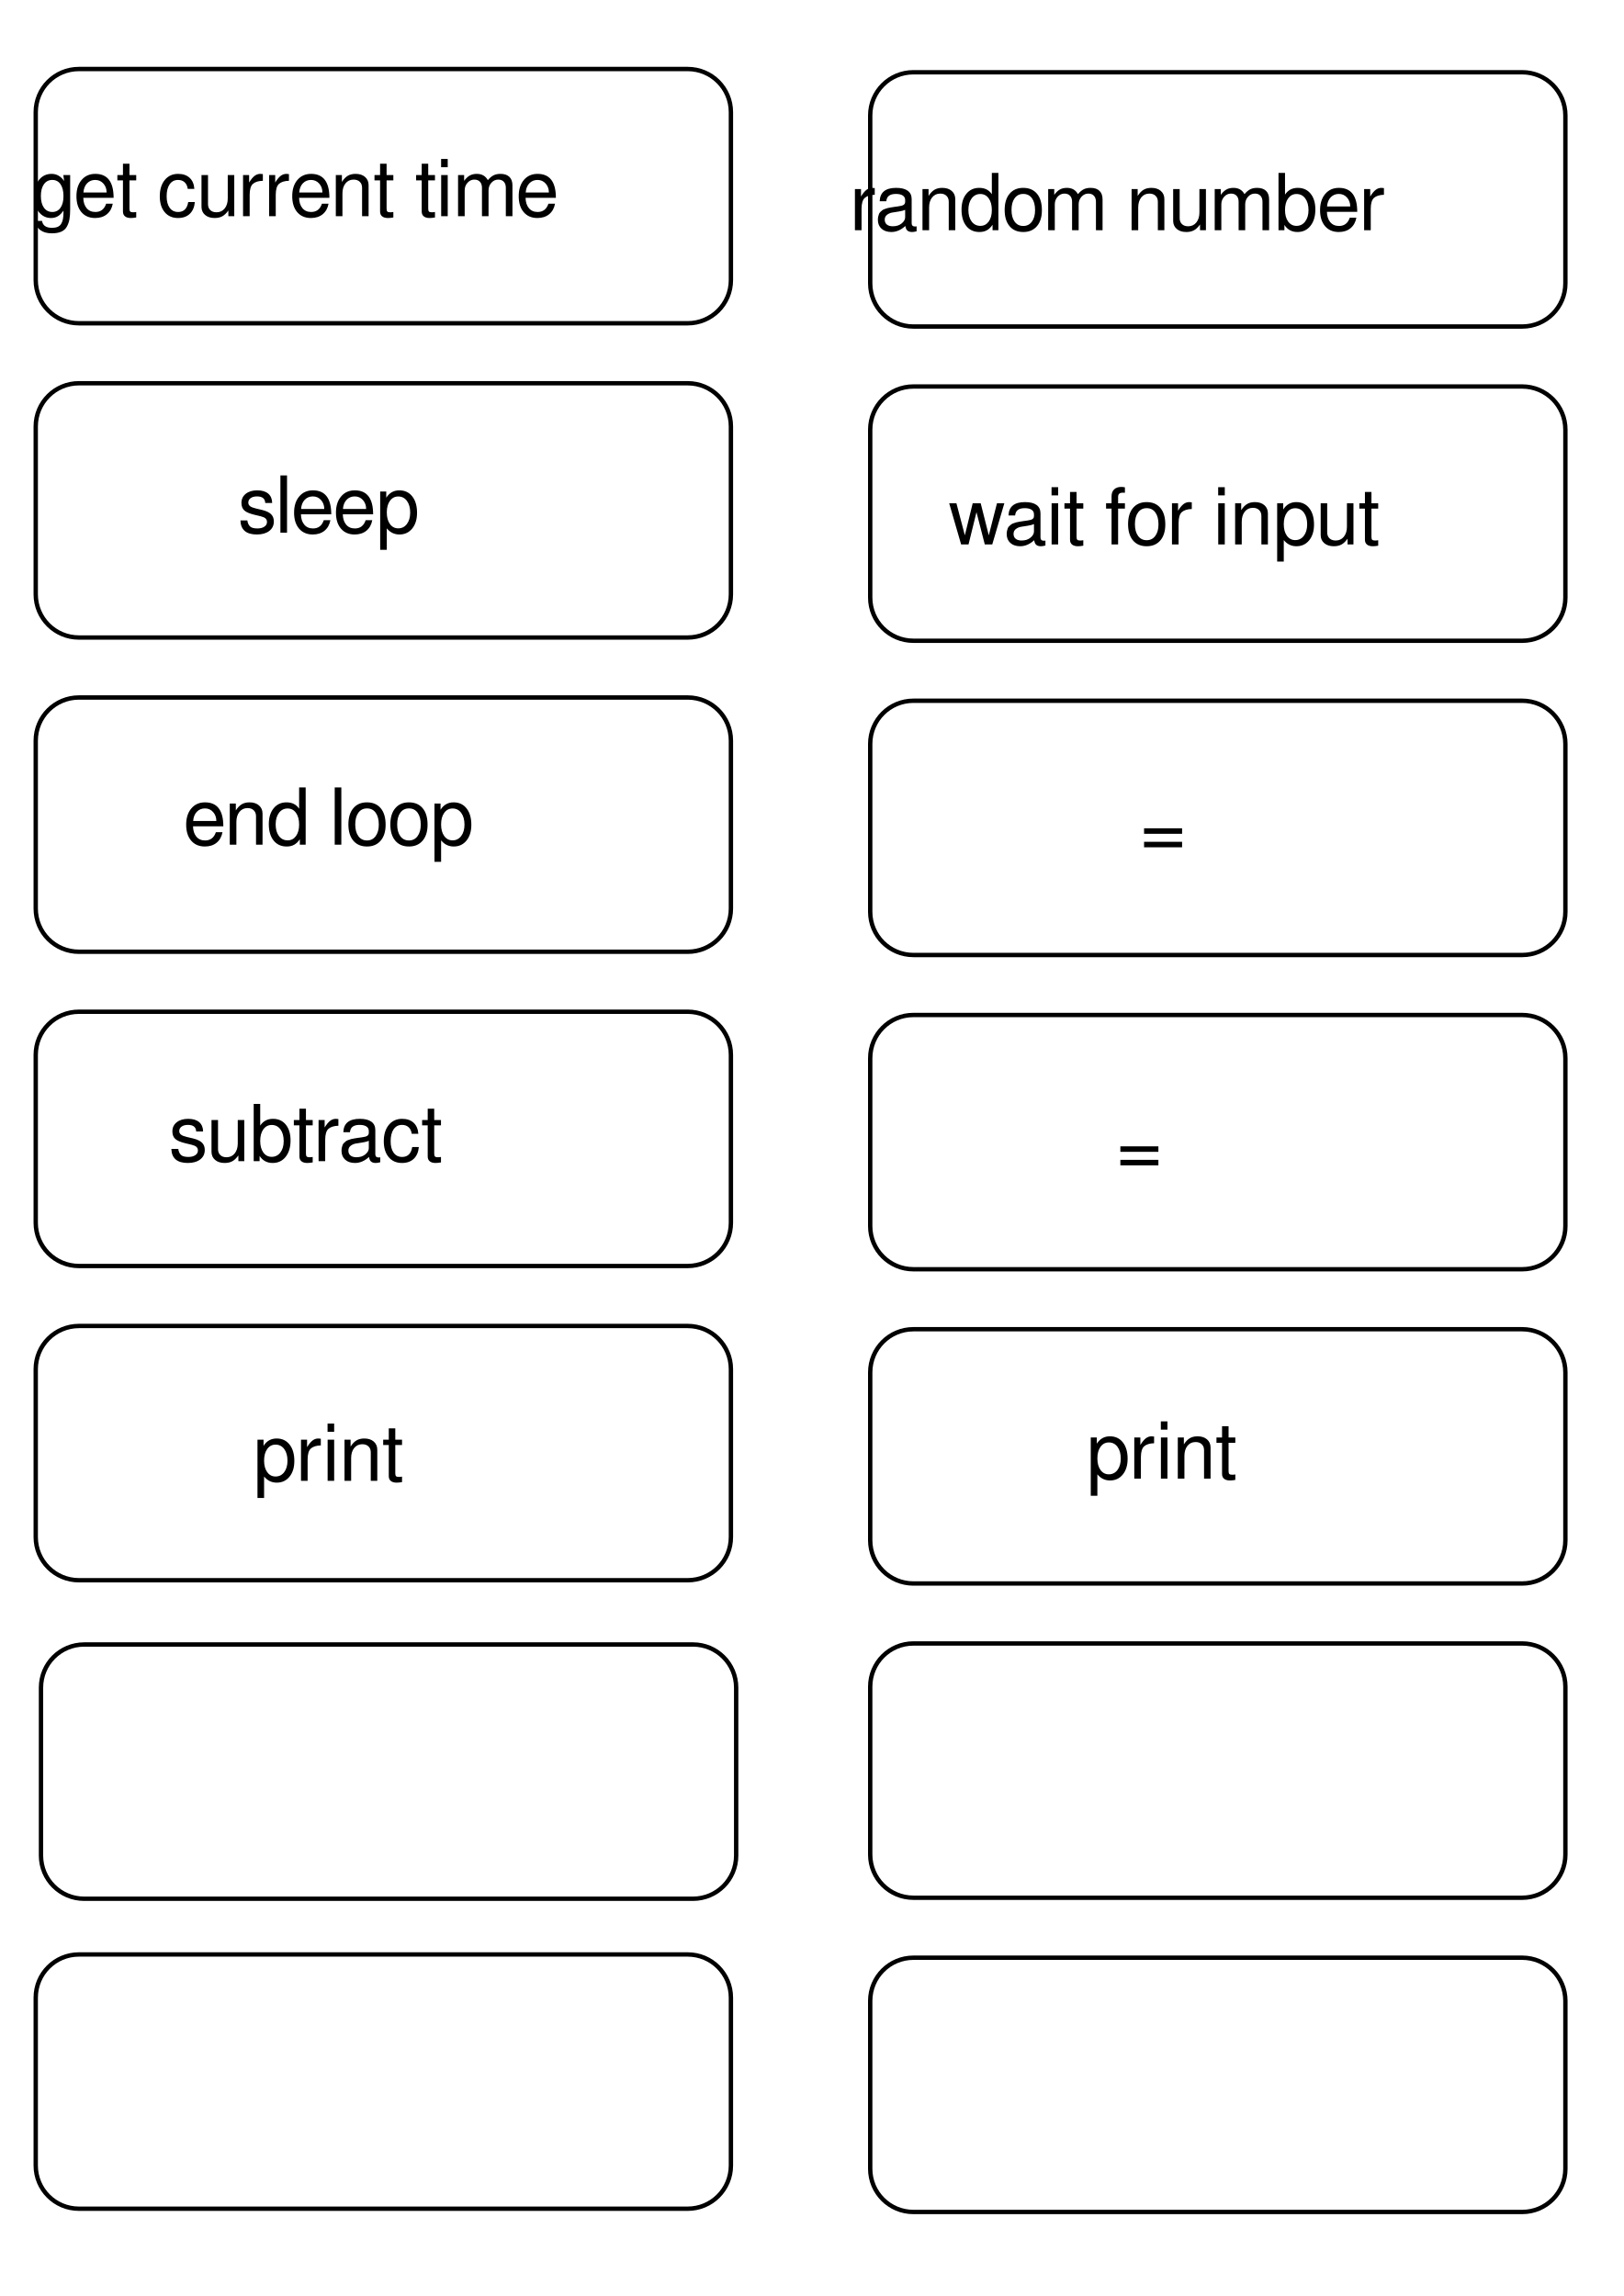
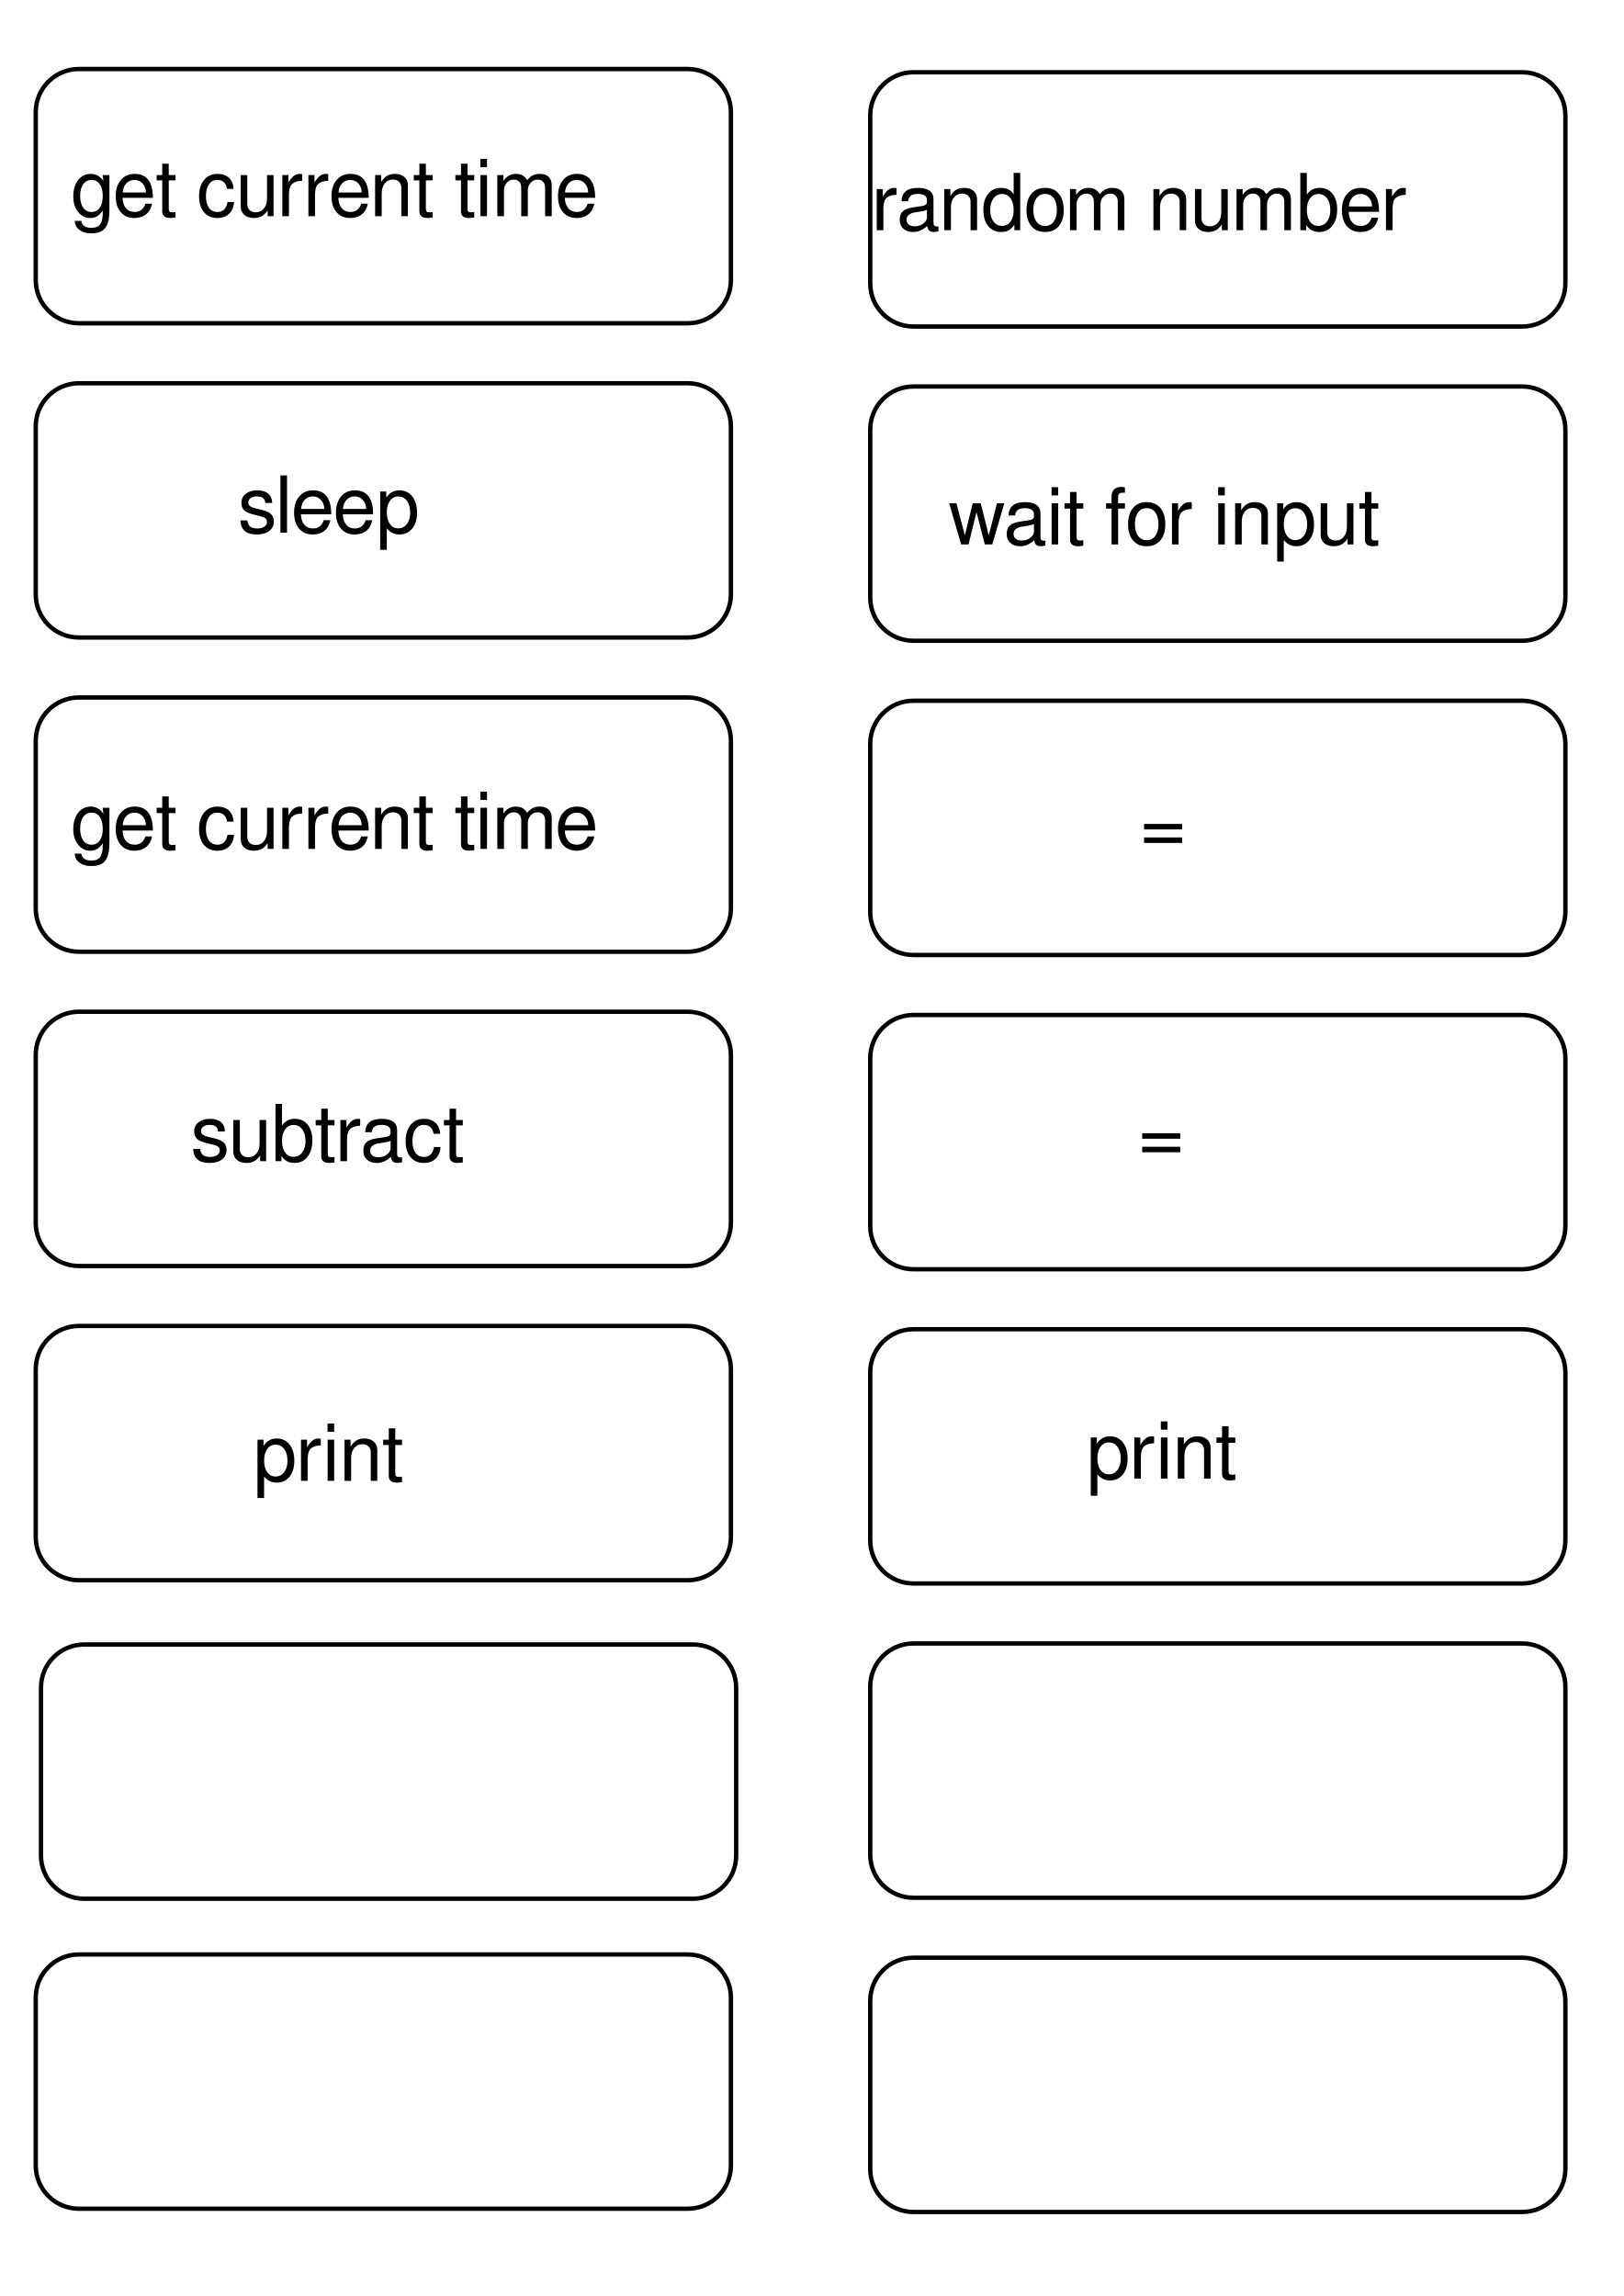
<svg xmlns="http://www.w3.org/2000/svg" width="744.094" height="1052.362" id="svg2" version="1.1">
  <defs id="defs4" />
  <g id="layer1">
-     <g id="g4027" transform="translate(-1.742009,-4.9591064e-5)">
-       <g id="g4009">
-         <rect style="fill:none;stroke:#000000;stroke-width:2;stroke-miterlimit:4;stroke-opacity:1;stroke-dasharray:none" id="rect2985" width="318.577" height="116.542" x="18.118" y="31.628" ry="19.788" />
-         <text xml:space="preserve" style="font-size:36px;font-style:normal;font-variant:normal;font-weight:normal;font-stretch:normal;text-align:center;line-height:125%;letter-spacing:0px;word-spacing:0px;text-anchor:middle;fill:#000000;fill-opacity:1;stroke:none;font-family:FreeSans;-inkscape-font-specification:FreeSans" x="177.41" y="99.097" id="text3755">
-           <tspan id="tspan3757" x="177.41" y="99.097">get current time</tspan>
-         </text>
-       </g>
-       <g id="g4014">
-         <text xml:space="preserve" style="font-size:40px;font-style:normal;font-variant:normal;font-weight:normal;font-stretch:normal;text-align:center;line-height:125%;letter-spacing:0px;word-spacing:0px;text-anchor:middle;fill:#000000;fill-opacity:1;stroke:none;font-family:FreeSans;-inkscape-font-specification:FreeSans" x="559.025" y="105.509" id="text3755-1">
-           <tspan id="tspan3757-1" x="559.025" y="105.509" style="font-size:36px">random number</tspan>
-         </text>
-         <rect style="fill:none;stroke:#000000;stroke-width:2;stroke-miterlimit:4;stroke-opacity:1;stroke-dasharray:none" id="rect2985-7" width="318.577" height="116.542" x="400.536" y="33.118" ry="19.788" />
-       </g>
+     <rect style="fill:none;stroke:#000000;stroke-width:2;stroke-miterlimit:4;stroke-opacity:1;stroke-dasharray:none" id="rect2985" width="318.577" height="116.542" x="16.376" y="31.628" ry="19.788" />
+     <text xml:space="preserve" style="font-size:36px;font-style:normal;font-variant:normal;font-weight:normal;font-stretch:normal;text-align:center;line-height:125%;letter-spacing:0px;word-spacing:0px;text-anchor:middle;fill:#000000;fill-opacity:1;stroke:none;font-family:FreeSans;-inkscape-font-specification:FreeSans" x="175.668" y="99.097" id="text3755">
+       <tspan id="tspan3757" x="175.668" y="99.097">get current time</tspan>
+     </text>
+     <g id="g4014" transform="translate(-1.742009,-4.9591064e-5)">
+       <text id="text3755-1" y="105.509" x="559.025" style="font-size:40px;font-style:normal;font-variant:normal;font-weight:normal;font-stretch:normal;text-align:center;line-height:125%;letter-spacing:0px;word-spacing:0px;text-anchor:middle;fill:#000000;fill-opacity:1;stroke:none;font-family:FreeSans;-inkscape-font-specification:FreeSans" xml:space="preserve">
+         <tspan style="font-size:36px" y="105.509" x="559.025" id="tspan3757-1">random number</tspan>
+       </text>
+       <rect ry="19.788" y="33.118" x="400.536" height="116.542" width="318.577" id="rect2985-7" style="fill:none;stroke:#000000;stroke-width:2;stroke-miterlimit:4;stroke-opacity:1;stroke-dasharray:none" />
    </g>
    <text xml:space="preserve" style="font-size:40px;font-style:normal;font-variant:normal;font-weight:normal;font-stretch:normal;text-align:center;line-height:125%;letter-spacing:0px;word-spacing:0px;text-anchor:middle;fill:#000000;fill-opacity:1;stroke:none;font-family:FreeSans;-inkscape-font-specification:FreeSans" x="175.577" y="244.15" id="text3755-8">
      <tspan id="tspan3757-2" x="175.577" y="244.15" style="font-size:36px">sleep</tspan>
    </text>
    <text xml:space="preserve" style="font-size:40px;font-style:normal;font-variant:normal;font-weight:normal;font-stretch:normal;text-align:center;line-height:125%;letter-spacing:0px;word-spacing:0px;text-anchor:middle;fill:#000000;fill-opacity:1;stroke:none;font-family:FreeSans;-inkscape-font-specification:FreeSans" x="558.468" y="249.54" id="text3755-1-5">
      <tspan id="tspan3757-1-2" x="558.468" y="249.54" style="font-size:36px">wait for input</tspan>
    </text>
    <rect style="fill:none;stroke:#000000;stroke-width:2;stroke-miterlimit:4;stroke-opacity:1;stroke-dasharray:none" id="rect2985-8" width="318.577" height="116.542" x="16.376" y="175.66" ry="19.788" />
    <rect style="fill:none;stroke:#000000;stroke-width:2;stroke-miterlimit:4;stroke-opacity:1;stroke-dasharray:none" id="rect2985-7-4" width="318.577" height="116.542" x="398.794" y="177.149" ry="19.788" />
-     <text xml:space="preserve" style="font-size:40px;font-style:normal;font-variant:normal;font-weight:normal;font-stretch:normal;text-align:center;line-height:125%;letter-spacing:0px;word-spacing:0px;text-anchor:middle;fill:#000000;fill-opacity:1;stroke:none;font-family:FreeSans;-inkscape-font-specification:FreeSans" x="558.007" y="392.352" id="text3755-1-9">
-       <tspan id="tspan3757-1-6" x="558.007" y="392.352" style="font-size:36px">=</tspan>
+     <text xml:space="preserve" style="font-size:40px;font-style:normal;font-variant:normal;font-weight:normal;font-stretch:normal;text-align:center;line-height:125%;letter-spacing:0px;word-spacing:0px;text-anchor:middle;fill:#000000;fill-opacity:1;stroke:none;font-family:FreeSans;-inkscape-font-specification:FreeSans" x="558.007" y="390.352" id="text3755-1-9">
+       <tspan id="tspan3757-1-6" x="558.007" y="390.352" style="font-size:36px">=</tspan>
    </text>
    <rect style="fill:none;stroke:#000000;stroke-width:2;stroke-miterlimit:4;stroke-opacity:1;stroke-dasharray:none" id="rect2985-77" width="318.577" height="116.542" x="16.376" y="319.691" ry="19.788" />
    <rect style="fill:none;stroke:#000000;stroke-width:2;stroke-miterlimit:4;stroke-opacity:1;stroke-dasharray:none" id="rect2985-7-0" width="318.577" height="116.542" x="398.794" y="321.181" ry="19.788" />
-     <g id="g4045" transform="translate(-0.9861669,-37.74128)">
-       <text id="text3755-8-8" y="569.955" x="176.043" style="font-size:40px;font-style:normal;font-variant:normal;font-weight:normal;font-stretch:normal;text-align:center;line-height:125%;letter-spacing:0px;word-spacing:0px;text-anchor:middle;fill:#000000;fill-opacity:1;stroke:none;font-family:FreeSans;-inkscape-font-specification:FreeSans" xml:space="preserve">
-         <tspan style="font-size:36px" y="569.955" x="176.043" id="tspan3757-2-2">subtract</tspan>
-       </text>
-       <text id="text3755-1-5-0" y="575.865" x="558.135" style="font-size:40px;font-style:normal;font-variant:normal;font-weight:normal;font-stretch:normal;text-align:center;line-height:125%;letter-spacing:0px;word-spacing:0px;text-anchor:middle;fill:#000000;fill-opacity:1;stroke:none;font-family:FreeSans;-inkscape-font-specification:FreeSans" xml:space="preserve">
-         <tspan style="font-size:36px" y="575.865" x="558.135" id="tspan3757-1-2-4">=</tspan>
-       </text>
-       <rect ry="19.788" y="501.464" x="17.362" height="116.542" width="318.577" id="rect2985-8-2" style="fill:none;stroke:#000000;stroke-width:2;stroke-miterlimit:4;stroke-opacity:1;stroke-dasharray:none" />
-       <rect ry="19.788" y="502.954" x="399.78" height="116.542" width="318.577" id="rect2985-7-4-2" style="fill:none;stroke:#000000;stroke-width:2;stroke-miterlimit:4;stroke-opacity:1;stroke-dasharray:none" />
-     </g>
-     <text xml:space="preserve" style="font-size:40px;font-style:normal;font-variant:normal;font-weight:normal;font-stretch:normal;text-align:center;line-height:125%;letter-spacing:0px;word-spacing:0px;text-anchor:middle;fill:#000000;fill-opacity:1;stroke:none;font-family:FreeSans;-inkscape-font-specification:FreeSans" x="175.658" y="387.16" id="text3755-8-8-3">
-       <tspan x="175.658" y="387.16" style="font-size:36px" id="tspan3057">end loop</tspan>
+     <text xml:space="preserve" style="font-size:40px;font-style:normal;font-variant:normal;font-weight:normal;font-stretch:normal;text-align:center;line-height:125%;letter-spacing:0px;word-spacing:0px;text-anchor:middle;fill:#000000;fill-opacity:1;stroke:none;font-family:FreeSans;-inkscape-font-specification:FreeSans" x="175.057" y="532.214" id="text3755-8-8">
+       <tspan id="tspan3757-2-2" x="175.057" y="532.214" style="font-size:36px">subtract</tspan>
    </text>
+     <text xml:space="preserve" style="font-size:40px;font-style:normal;font-variant:normal;font-weight:normal;font-stretch:normal;text-align:center;line-height:125%;letter-spacing:0px;word-spacing:0px;text-anchor:middle;fill:#000000;fill-opacity:1;stroke:none;font-family:FreeSans;-inkscape-font-specification:FreeSans" x="557.148" y="532.124" id="text3755-1-5-0">
+       <tspan id="tspan3757-1-2-4" x="557.148" y="532.124" style="font-size:36px">=</tspan>
+     </text>
+     <rect style="fill:none;stroke:#000000;stroke-width:2;stroke-miterlimit:4;stroke-opacity:1;stroke-dasharray:none" id="rect2985-8-2" width="318.577" height="116.542" x="16.376" y="463.723" ry="19.788" />
+     <rect style="fill:none;stroke:#000000;stroke-width:2;stroke-miterlimit:4;stroke-opacity:1;stroke-dasharray:none" id="rect2985-7-4-2" width="318.577" height="116.542" x="398.794" y="465.213" ry="19.788" />
    <text xml:space="preserve" style="font-size:40px;font-style:normal;font-variant:normal;font-weight:normal;font-stretch:normal;text-align:center;line-height:125%;letter-spacing:0px;word-spacing:0px;text-anchor:middle;fill:#000000;fill-opacity:1;stroke:none;font-family:FreeSans;-inkscape-font-specification:FreeSans" x="557.268" y="677.735" id="text3755-1-5-0-7">
      <tspan id="tspan3757-1-2-4-1" x="557.268" y="677.735" style="font-size:36px">print</tspan>
    </text>
    <rect style="fill:none;stroke:#000000;stroke-width:2;stroke-miterlimit:4;stroke-opacity:1;stroke-dasharray:none" id="rect2985-86" width="318.577" height="116.542" x="16.376" y="607.755" ry="19.788" />
    <rect style="fill:none;stroke:#000000;stroke-width:2;stroke-miterlimit:4;stroke-opacity:1;stroke-dasharray:none" id="rect2985-7-9" width="318.577" height="116.542" x="398.794" y="609.244" ry="19.788" />
    <rect style="fill:none;stroke:#000000;stroke-width:2;stroke-miterlimit:4;stroke-opacity:1;stroke-dasharray:none" id="rect2985-7-4-6" width="318.577" height="116.542" x="398.794" y="753.276" ry="19.788" />
    <g id="g4065" transform="translate(0,-69.85347)">
      <rect ry="19.788" y="965.671" x="16.376" height="116.542" width="318.577" id="rect2985-8-6-7" style="fill:none;stroke:#000000;stroke-width:2;stroke-miterlimit:4;stroke-opacity:1;stroke-dasharray:none" />
      <rect ry="19.788" y="967.161" x="398.794" height="116.542" width="318.577" id="rect2985-7-4-6-1" style="fill:none;stroke:#000000;stroke-width:2;stroke-miterlimit:4;stroke-opacity:1;stroke-dasharray:none" />
    </g>
    <text xml:space="preserve" style="font-size:40px;font-style:normal;font-variant:normal;font-weight:normal;font-stretch:normal;text-align:center;line-height:125%;letter-spacing:0px;word-spacing:0px;text-anchor:middle;fill:#000000;fill-opacity:1;stroke:none;font-family:FreeSans;-inkscape-font-specification:FreeSans" x="177.852" y="821.427" id="text3755-8-8-3-9">
      <tspan id="tspan3757-2-2-5-1" x="177.852" y="821.427" style="font-size:36px" />
    </text>
    <rect style="fill:none;stroke:#000000;stroke-width:2;stroke-miterlimit:4;stroke-opacity:1;stroke-dasharray:none" id="rect2985-86-2" width="318.577" height="116.542" x="18.786" y="753.742" ry="19.788" />
    <text xml:space="preserve" style="font-size:40px;font-style:normal;font-variant:normal;font-weight:normal;font-stretch:normal;text-align:center;line-height:125%;letter-spacing:0px;word-spacing:0px;text-anchor:middle;fill:#000000;fill-opacity:1;stroke:none;font-family:FreeSans;-inkscape-font-specification:FreeSans" x="175.4" y="678.733" id="text3755-8-8-3-9-8">
      <tspan id="tspan3757-2-2-5-1-2" x="175.4" y="678.733" style="font-size:36px">print</tspan>
    </text>
+     <text id="text3046" y="389.097" x="175.668" style="font-size:36px;font-style:normal;font-variant:normal;font-weight:normal;font-stretch:normal;text-align:center;line-height:125%;letter-spacing:0px;word-spacing:0px;text-anchor:middle;fill:#000000;fill-opacity:1;stroke:none;font-family:FreeSans;-inkscape-font-specification:FreeSans" xml:space="preserve">
+       <tspan y="389.097" x="175.668" id="tspan3048">get current time</tspan>
+     </text>
  </g>
</svg>
